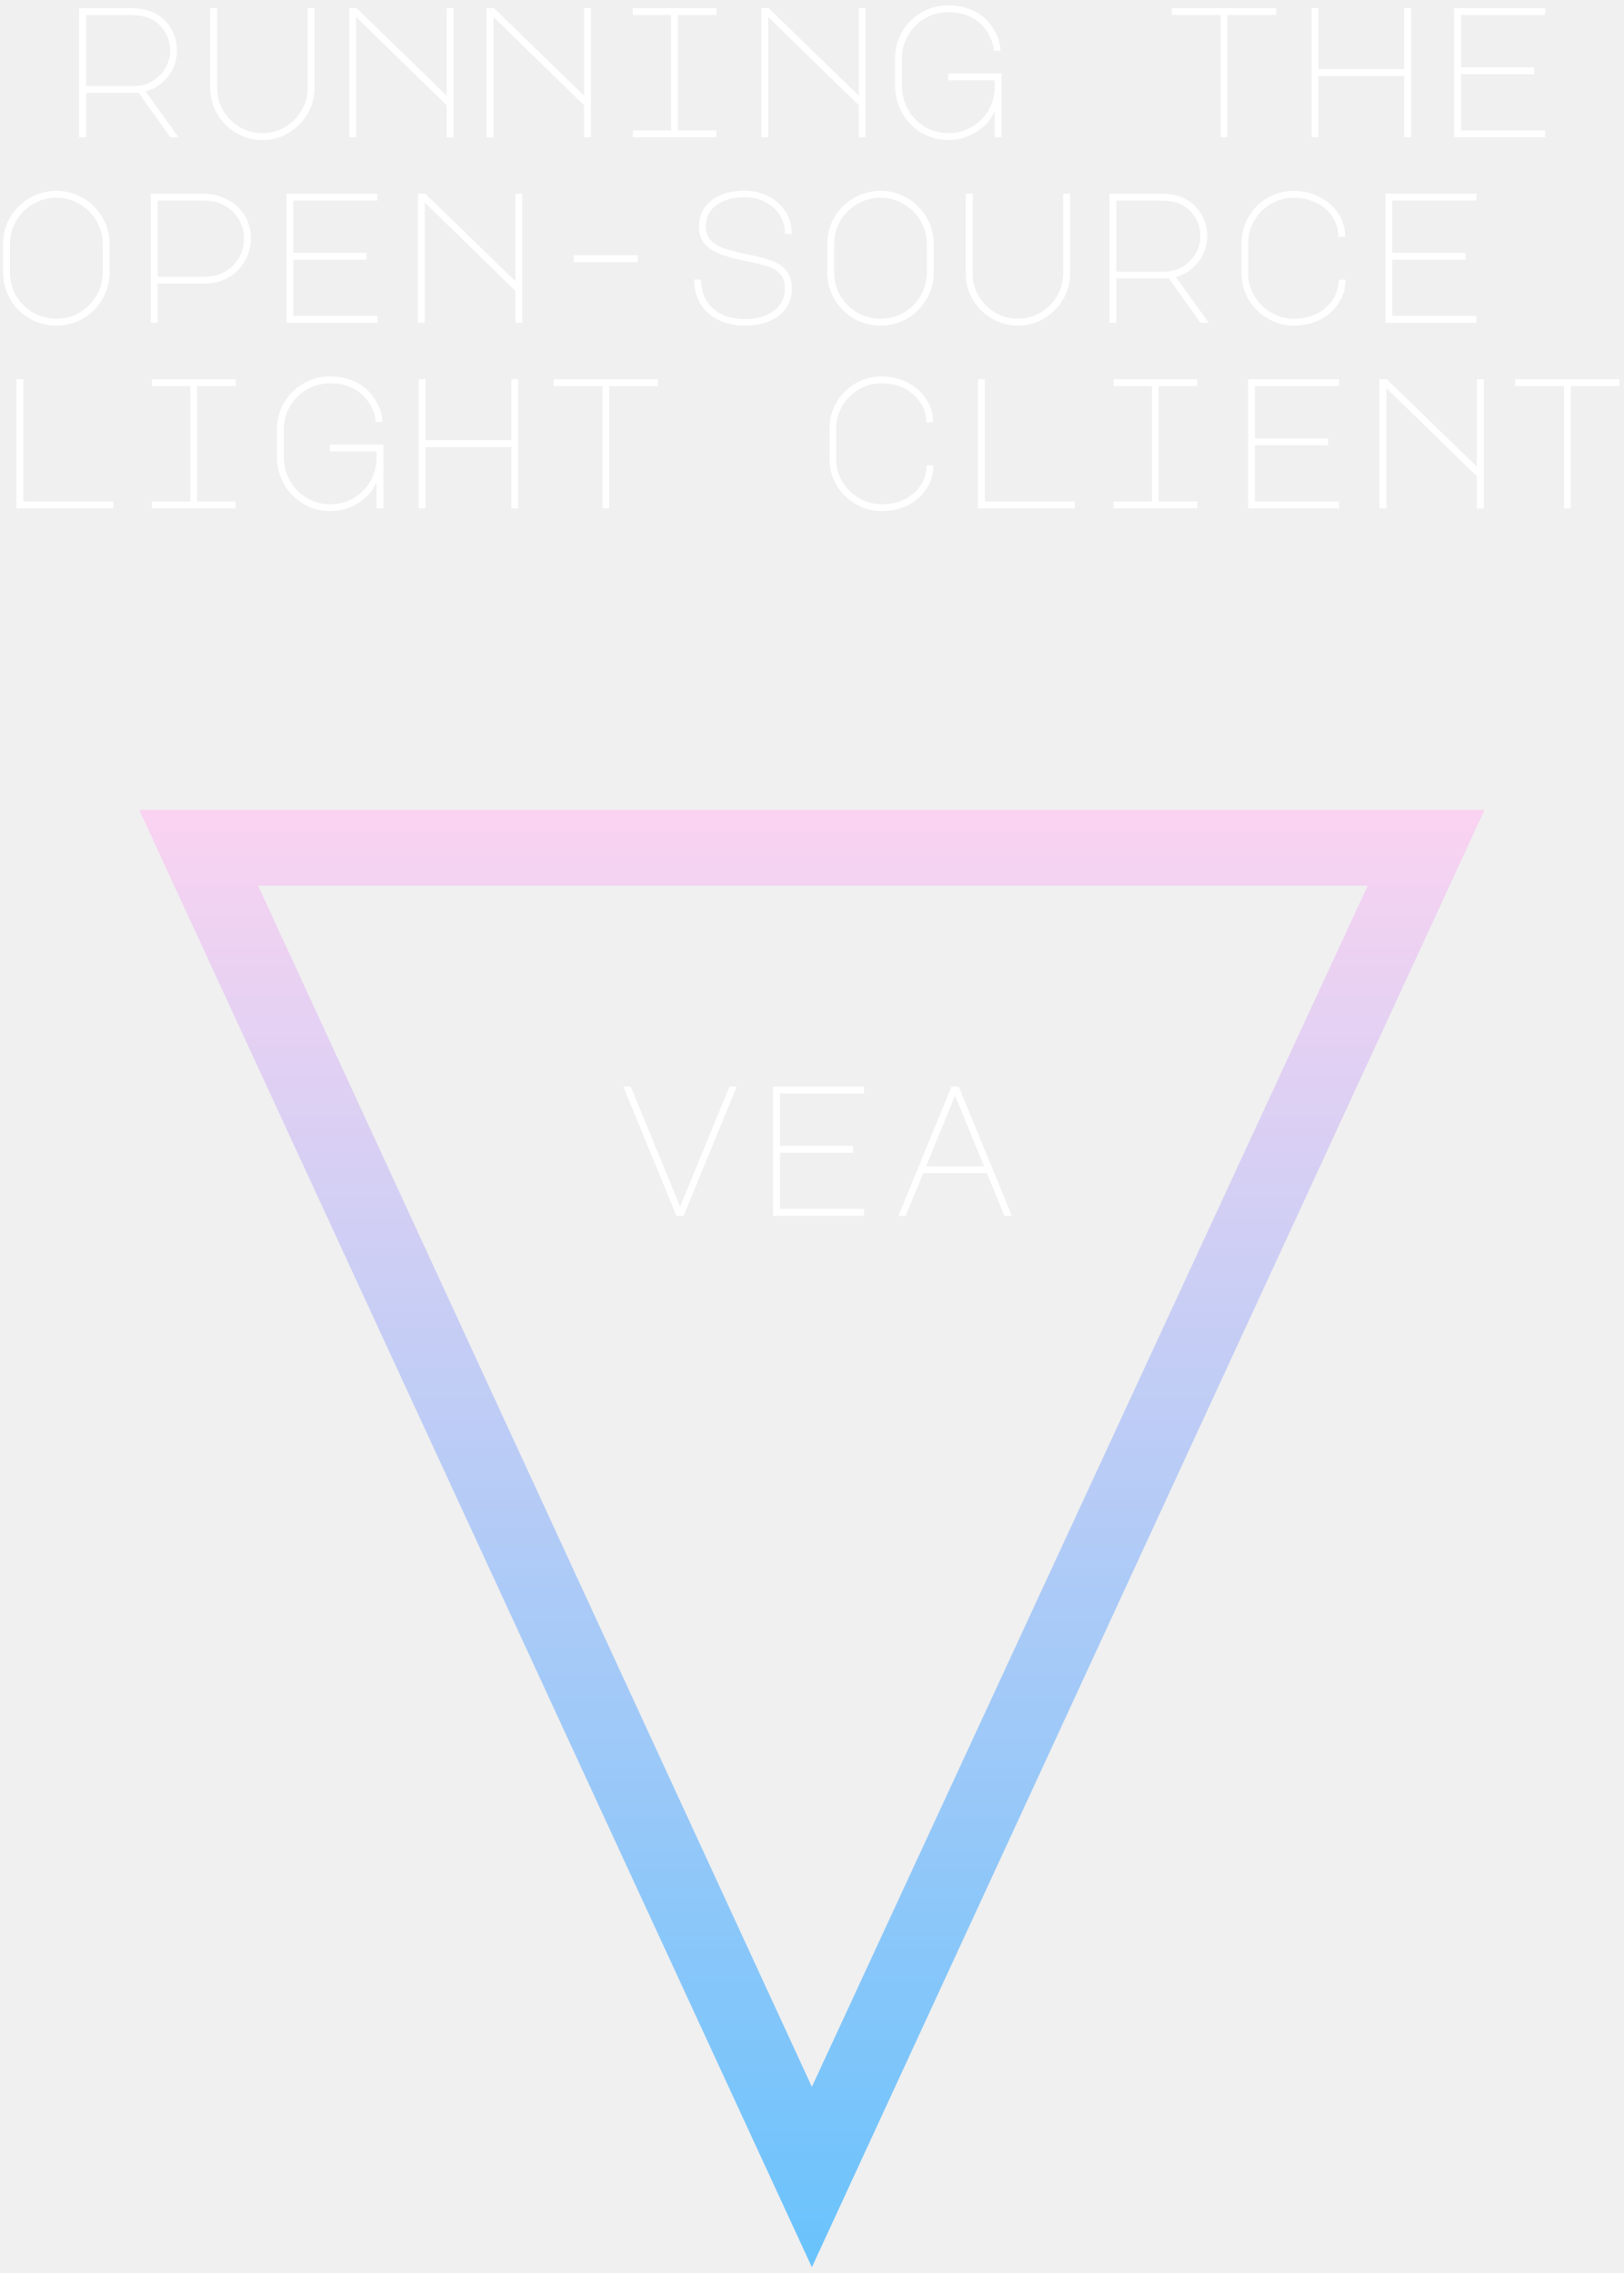
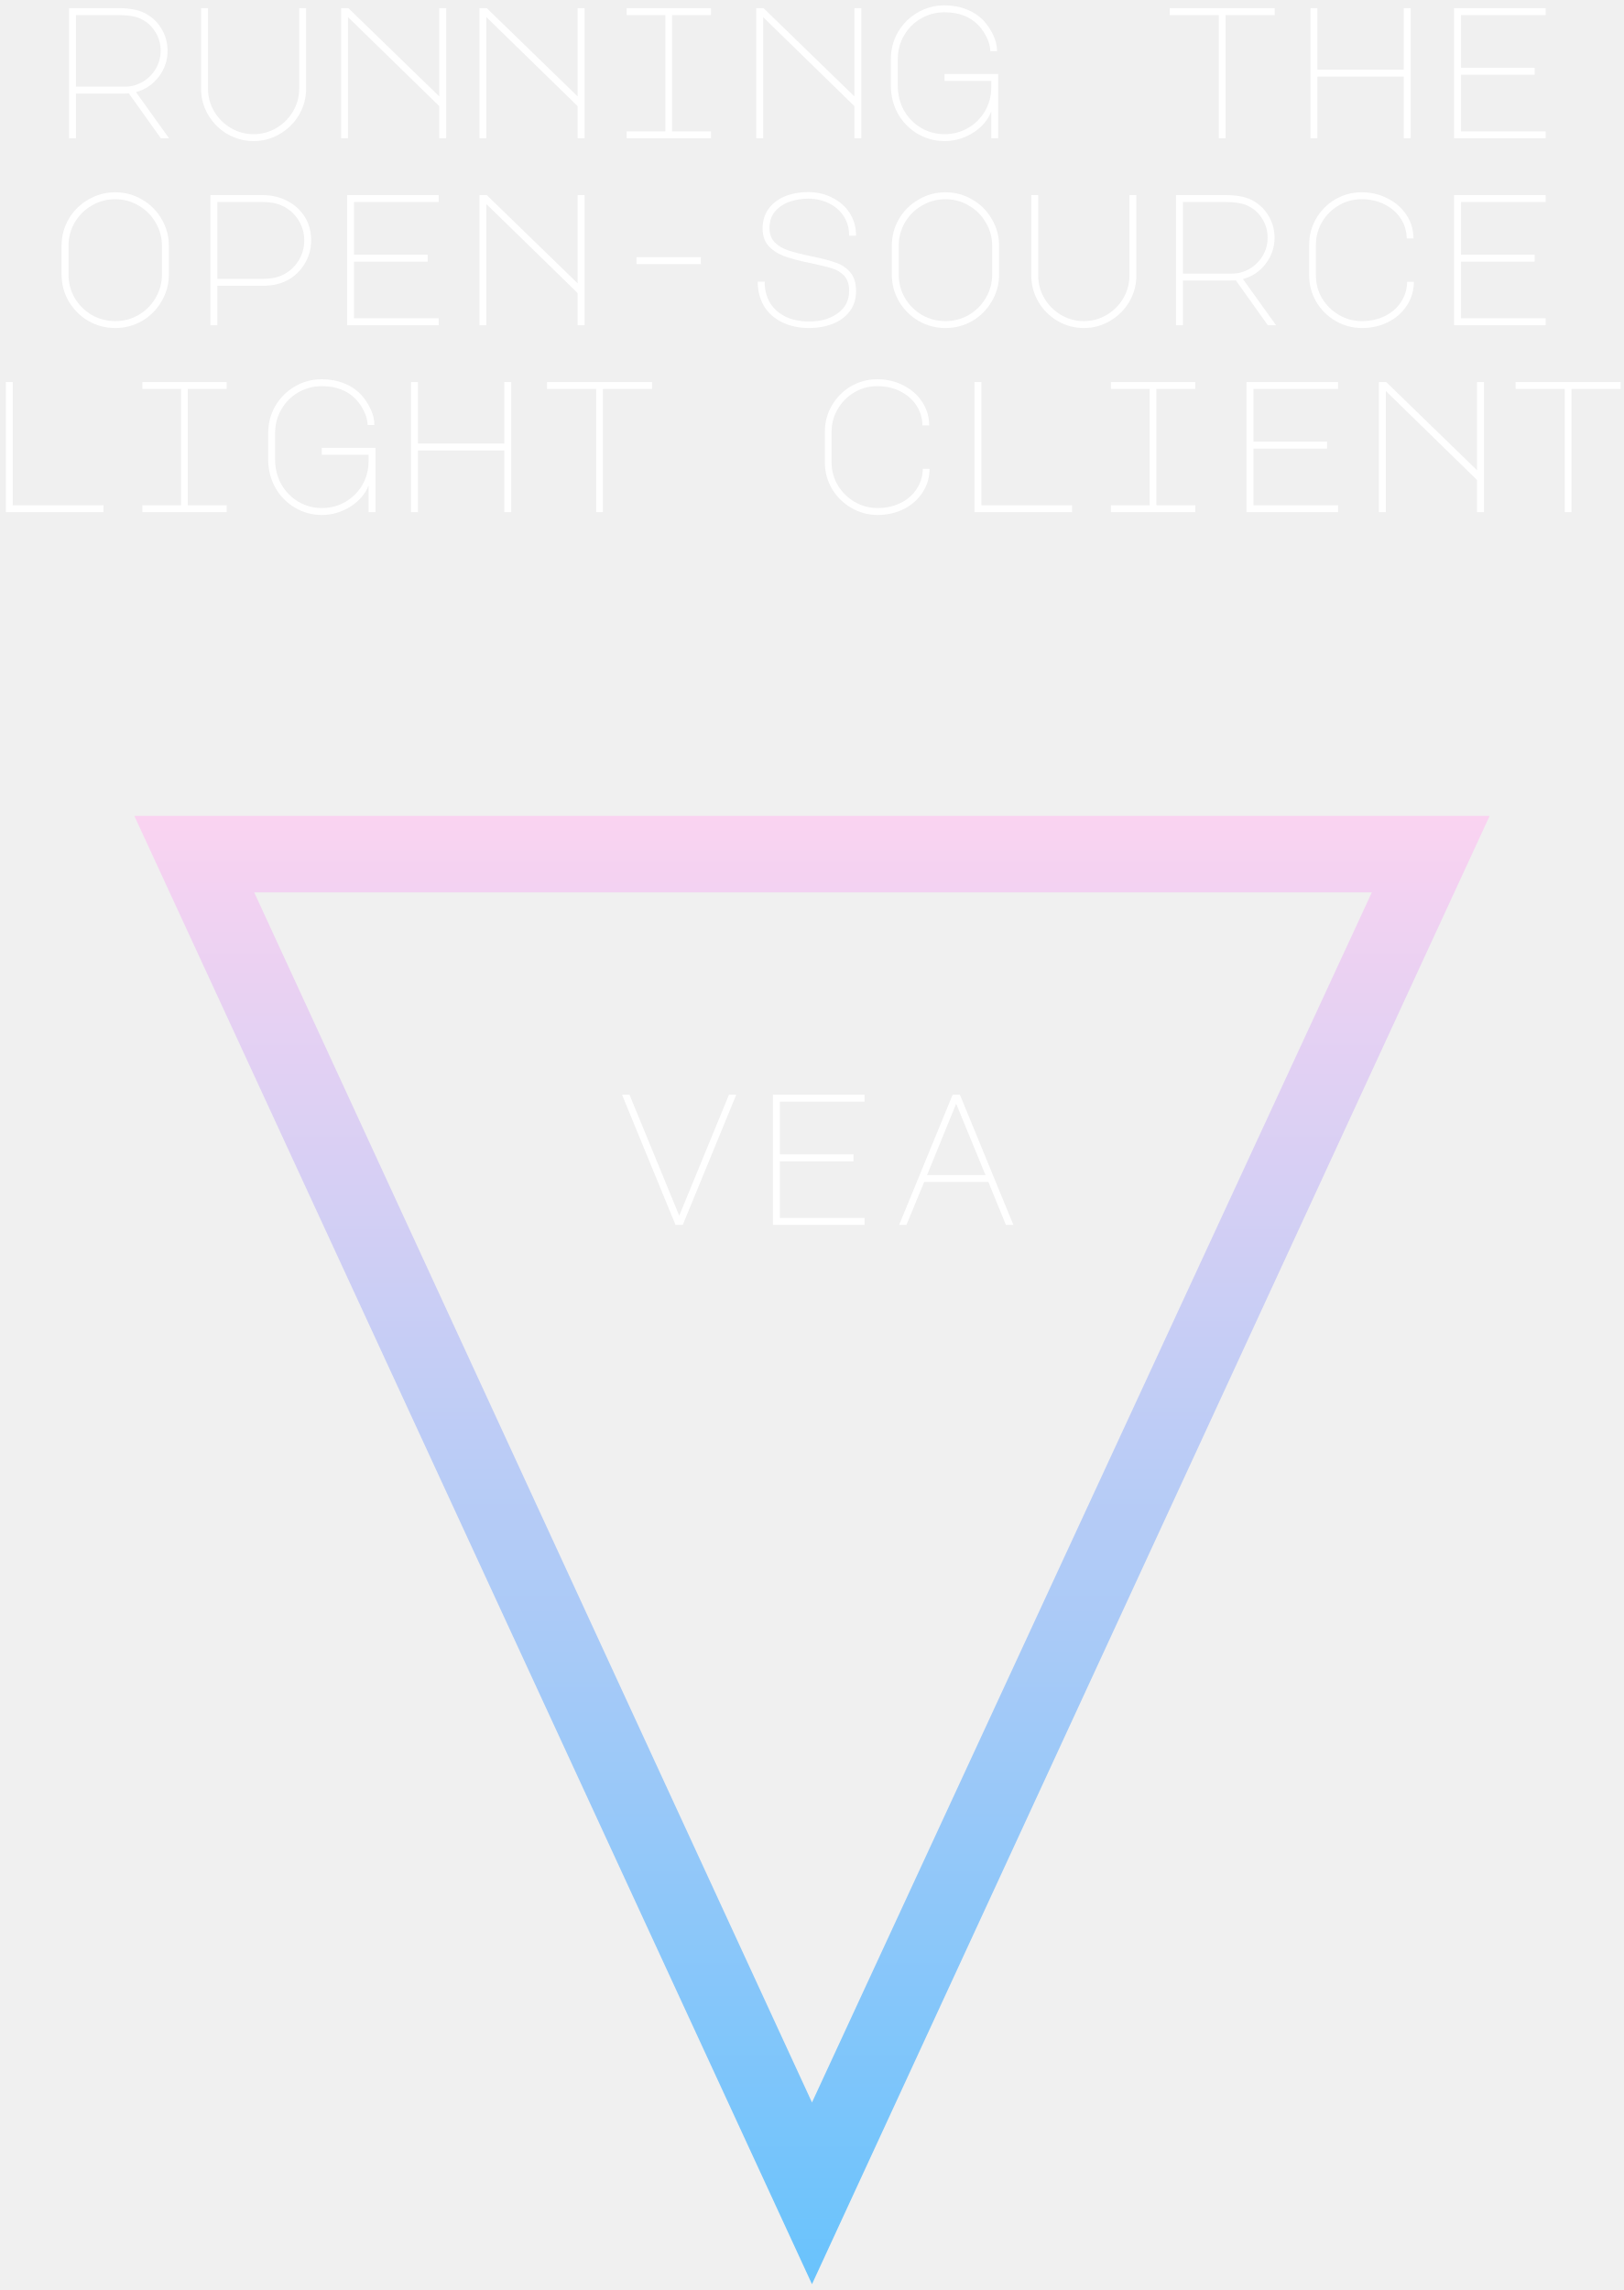
- <svg xmlns="http://www.w3.org/2000/svg" width="140" height="196" viewBox="0 0 140 196" fill="none">
-   <path d="M13.195 1.067C13.835 1.366 14.337 1.808 14.7 2.395C15.073 2.982 15.259 3.632 15.259 4.347C15.259 5.179 15.004 5.926 14.492 6.587C13.99 7.238 13.345 7.67 12.556 7.883L15.387 11.835H14.684L11.947 7.995L11.435 8.011H7.42V11.835H6.827V0.699H11.068C11.537 0.699 11.937 0.731 12.268 0.795C12.609 0.848 12.918 0.939 13.195 1.067ZM11.595 7.419C12.15 7.419 12.662 7.28 13.132 7.003C13.601 6.726 13.974 6.352 14.252 5.883C14.529 5.414 14.668 4.902 14.668 4.347C14.668 3.728 14.502 3.168 14.171 2.667C13.851 2.166 13.403 1.792 12.828 1.547C12.412 1.376 11.825 1.291 11.068 1.291H7.42V7.419H11.595Z" fill="white" />
-   <path d="M18.127 0.699H18.719V7.579C18.719 8.283 18.895 8.934 19.247 9.531C19.599 10.128 20.074 10.603 20.671 10.955C21.269 11.307 21.919 11.483 22.623 11.483C23.327 11.483 23.978 11.307 24.575 10.955C25.173 10.603 25.647 10.128 25.999 9.531C26.351 8.934 26.527 8.283 26.527 7.579V0.699H27.119V7.579C27.119 8.39 26.917 9.142 26.511 9.835C26.106 10.518 25.557 11.062 24.863 11.467C24.181 11.872 23.434 12.075 22.623 12.075C21.813 12.075 21.061 11.872 20.367 11.467C19.685 11.062 19.141 10.518 18.735 9.835C18.33 9.142 18.127 8.39 18.127 7.579V0.699Z" fill="white" />
-   <path d="M30.115 11.835V0.699H30.739L38.515 8.251V0.699H39.107V11.835H38.515V9.083L30.707 1.467V11.835H30.115Z" fill="white" />
-   <path d="M41.959 11.835V0.699H42.583L50.359 8.251V0.699H50.951V11.835H50.359V9.083L42.551 1.467V11.835H41.959Z" fill="white" />
-   <path d="M61.77 0.699V1.291H58.443V11.243H61.77V11.835H54.554V11.243H57.867V1.291H54.554V0.699H61.77Z" fill="white" />
-   <path d="M65.646 11.835V0.699H66.27L74.046 8.251V0.699H74.638V11.835H74.046V9.083L66.238 1.467V11.835H65.646Z" fill="white" />
-   <path d="M85.762 9.547C85.474 10.283 84.951 10.891 84.194 11.371C83.437 11.84 82.626 12.075 81.762 12.075C80.93 12.075 80.162 11.867 79.458 11.451C78.754 11.035 78.194 10.464 77.778 9.739C77.373 9.003 77.17 8.198 77.17 7.323V5.083C77.17 4.23 77.373 3.451 77.778 2.747C78.194 2.043 78.749 1.488 79.442 1.083C80.146 0.667 80.919 0.459 81.762 0.459C82.455 0.459 83.09 0.576 83.666 0.811C84.242 1.035 84.733 1.366 85.138 1.803C85.469 2.166 85.735 2.571 85.938 3.019C86.151 3.467 86.258 3.92 86.258 4.379H85.682C85.671 3.984 85.57 3.595 85.378 3.211C85.197 2.827 84.962 2.48 84.674 2.171C83.959 1.424 82.989 1.051 81.762 1.051C81.026 1.051 80.349 1.232 79.73 1.595C79.122 1.947 78.642 2.432 78.29 3.051C77.938 3.659 77.762 4.336 77.762 5.083V7.323C77.762 8.102 77.938 8.811 78.29 9.451C78.653 10.08 79.138 10.576 79.746 10.939C80.365 11.302 81.037 11.483 81.762 11.483C82.498 11.483 83.17 11.307 83.778 10.955C84.397 10.592 84.882 10.107 85.234 9.499C85.586 8.88 85.762 8.208 85.762 7.483V6.923H81.762V6.331H86.354V11.835H85.762V9.547Z" fill="white" />
-   <path d="M110.025 0.699V1.291H105.817V11.835H105.242V1.291H101.034V0.699H110.025Z" fill="white" />
-   <path d="M113.085 11.835V0.699H113.677V5.963H121.069V0.699H121.661V11.835H121.069V6.555H113.677V11.835H113.085Z" fill="white" />
-   <path d="M125.377 0.699H133.217V1.291H125.969V5.803H132.273V6.395H125.969V11.243H133.217V11.835H125.377V0.699Z" fill="white" />
-   <path d="M4.858 16.459C5.69 16.459 6.458 16.667 7.162 17.083C7.866 17.488 8.42 18.043 8.826 18.747C9.242 19.451 9.45 20.219 9.45 21.051V23.483C9.45 24.315 9.242 25.083 8.826 25.787C8.42 26.491 7.866 27.051 7.162 27.467C6.458 27.872 5.69 28.075 4.858 28.075C4.026 28.075 3.258 27.872 2.554 27.467C1.85 27.051 1.29 26.491 0.874 25.787C0.468 25.083 0.266 24.315 0.266 23.483V21.051C0.266 20.219 0.468 19.451 0.874 18.747C1.29 18.043 1.85 17.488 2.554 17.083C3.258 16.667 4.026 16.459 4.858 16.459ZM0.858 23.483C0.858 24.208 1.034 24.88 1.386 25.499C1.748 26.107 2.234 26.592 2.842 26.955C3.46 27.307 4.132 27.483 4.858 27.483C5.583 27.483 6.25 27.307 6.858 26.955C7.476 26.592 7.962 26.107 8.314 25.499C8.676 24.88 8.858 24.208 8.858 23.483V21.051C8.858 20.326 8.676 19.659 8.314 19.051C7.962 18.432 7.476 17.947 6.858 17.595C6.25 17.232 5.583 17.051 4.858 17.051C4.132 17.051 3.46 17.232 2.842 17.595C2.234 17.947 1.748 18.432 1.386 19.051C1.034 19.659 0.858 20.326 0.858 21.051V23.483Z" fill="white" />
-   <path d="M13.597 27.835H13.005V16.699H17.485C18.232 16.699 18.92 16.859 19.549 17.179C20.189 17.499 20.696 17.952 21.069 18.539C21.443 19.126 21.629 19.803 21.629 20.571C21.629 21.307 21.437 21.984 21.053 22.603C20.68 23.222 20.168 23.696 19.517 24.027C18.952 24.315 18.275 24.459 17.485 24.459H13.597V27.835ZM13.597 23.867H17.485C18.168 23.867 18.728 23.76 19.165 23.547C19.731 23.28 20.184 22.88 20.525 22.347C20.867 21.814 21.037 21.222 21.037 20.571C21.037 19.931 20.867 19.344 20.525 18.811C20.184 18.278 19.725 17.878 19.149 17.611C18.712 17.398 18.157 17.291 17.485 17.291H13.597V23.867Z" fill="white" />
-   <path d="M24.705 16.699H32.545V17.291H25.297V21.803H31.601V22.395H25.297V27.243H32.545V27.835H24.705V16.699Z" fill="white" />
-   <path d="M36.037 27.835V16.699H36.661L44.437 24.251V16.699H45.029V27.835H44.437V25.083L36.629 17.467V27.835H36.037Z" fill="white" />
-   <path d="M49.481 22.603V22.011H54.985V22.603H49.481Z" fill="white" />
-   <path d="M64.316 22.507C63.41 22.326 62.668 22.128 62.092 21.915C61.527 21.691 61.079 21.392 60.748 21.019C60.428 20.635 60.268 20.144 60.268 19.547C60.268 18.928 60.428 18.384 60.748 17.915C61.079 17.446 61.538 17.083 62.124 16.827C62.722 16.571 63.41 16.443 64.188 16.443C64.935 16.443 65.618 16.603 66.236 16.923C66.866 17.232 67.362 17.67 67.724 18.235C68.087 18.8 68.268 19.446 68.268 20.171H67.676C67.676 19.542 67.522 18.987 67.212 18.507C66.903 18.027 66.482 17.659 65.948 17.403C65.415 17.136 64.823 17.003 64.172 17.003C63.596 17.003 63.058 17.094 62.556 17.275C62.055 17.456 61.644 17.734 61.324 18.107C61.015 18.48 60.86 18.95 60.86 19.515C60.86 20.027 61.01 20.438 61.308 20.747C61.607 21.046 61.996 21.275 62.476 21.435C62.956 21.595 63.628 21.766 64.492 21.947C65.367 22.128 66.044 22.304 66.524 22.475C67.015 22.635 67.426 22.907 67.756 23.291C68.098 23.675 68.268 24.214 68.268 24.907C68.268 25.6 68.082 26.187 67.708 26.667C67.346 27.136 66.86 27.488 66.252 27.723C65.644 27.958 64.983 28.075 64.268 28.075C63.383 28.075 62.604 27.91 61.932 27.579C61.26 27.248 60.743 26.784 60.38 26.187C60.028 25.579 59.852 24.886 59.852 24.107H60.444C60.444 24.79 60.594 25.387 60.892 25.899C61.202 26.411 61.644 26.811 62.22 27.099C62.796 27.376 63.479 27.515 64.268 27.515C65.25 27.515 66.06 27.28 66.7 26.811C67.351 26.342 67.676 25.702 67.676 24.891C67.676 24.336 67.538 23.91 67.26 23.611C66.983 23.312 66.631 23.099 66.204 22.971C65.788 22.832 65.159 22.678 64.316 22.507Z" fill="white" />
-   <path d="M75.92 16.459C76.752 16.459 77.52 16.667 78.224 17.083C78.928 17.488 79.483 18.043 79.888 18.747C80.304 19.451 80.512 20.219 80.512 21.051V23.483C80.512 24.315 80.304 25.083 79.888 25.787C79.483 26.491 78.928 27.051 78.224 27.467C77.52 27.872 76.752 28.075 75.92 28.075C75.088 28.075 74.32 27.872 73.616 27.467C72.912 27.051 72.352 26.491 71.936 25.787C71.531 25.083 71.328 24.315 71.328 23.483V21.051C71.328 20.219 71.531 19.451 71.936 18.747C72.352 18.043 72.912 17.488 73.616 17.083C74.32 16.667 75.088 16.459 75.92 16.459ZM71.92 23.483C71.92 24.208 72.096 24.88 72.448 25.499C72.811 26.107 73.296 26.592 73.904 26.955C74.523 27.307 75.195 27.483 75.92 27.483C76.645 27.483 77.312 27.307 77.92 26.955C78.539 26.592 79.024 26.107 79.376 25.499C79.739 24.88 79.92 24.208 79.92 23.483V21.051C79.92 20.326 79.739 19.659 79.376 19.051C79.024 18.432 78.539 17.947 77.92 17.595C77.312 17.232 76.645 17.051 75.92 17.051C75.195 17.051 74.523 17.232 73.904 17.595C73.296 17.947 72.811 18.432 72.448 19.051C72.096 19.659 71.92 20.326 71.92 21.051V23.483Z" fill="white" />
-   <path d="M83.268 16.699H83.86V23.579C83.86 24.283 84.036 24.934 84.388 25.531C84.74 26.128 85.215 26.603 85.812 26.955C86.409 27.307 87.06 27.483 87.764 27.483C88.468 27.483 89.118 27.307 89.716 26.955C90.313 26.603 90.788 26.128 91.14 25.531C91.492 24.934 91.668 24.283 91.668 23.579V16.699H92.26V23.579C92.26 24.39 92.057 25.142 91.652 25.835C91.246 26.518 90.697 27.062 90.004 27.467C89.321 27.872 88.575 28.075 87.764 28.075C86.953 28.075 86.201 27.872 85.508 27.467C84.825 27.062 84.281 26.518 83.876 25.835C83.471 25.142 83.268 24.39 83.268 23.579V16.699Z" fill="white" />
-   <path d="M102.024 17.067C102.664 17.366 103.165 17.808 103.528 18.395C103.901 18.982 104.088 19.632 104.088 20.347C104.088 21.179 103.832 21.926 103.32 22.587C102.818 23.238 102.173 23.67 101.384 23.883L104.216 27.835H103.512L100.776 23.995L100.264 24.011H96.248V27.835H95.656V16.699H99.896C100.365 16.699 100.765 16.731 101.096 16.795C101.437 16.848 101.746 16.939 102.024 17.067ZM100.424 23.419C100.978 23.419 101.49 23.28 101.96 23.003C102.429 22.726 102.802 22.352 103.08 21.883C103.357 21.414 103.496 20.902 103.496 20.347C103.496 19.728 103.33 19.168 103 18.667C102.68 18.166 102.232 17.792 101.656 17.547C101.24 17.376 100.653 17.291 99.896 17.291H96.248V23.419H100.424Z" fill="white" />
-   <path d="M107.627 23.579C107.627 24.283 107.803 24.934 108.155 25.531C108.518 26.128 108.998 26.603 109.595 26.955C110.203 27.307 110.859 27.483 111.563 27.483C112.289 27.483 112.945 27.339 113.531 27.051C114.118 26.763 114.577 26.363 114.907 25.851C115.249 25.339 115.425 24.763 115.435 24.123H116.011C116.011 24.859 115.814 25.531 115.419 26.139C115.035 26.736 114.502 27.211 113.819 27.563C113.147 27.904 112.395 28.075 111.563 28.075C110.753 28.075 110.001 27.872 109.307 27.467C108.614 27.062 108.065 26.518 107.659 25.835C107.254 25.142 107.051 24.39 107.051 23.579V20.955C107.051 20.144 107.249 19.398 107.643 18.715C108.049 18.022 108.593 17.472 109.275 17.067C109.969 16.662 110.721 16.459 111.531 16.459C112.353 16.459 113.099 16.635 113.771 16.987C114.454 17.328 114.993 17.803 115.387 18.411C115.782 19.008 115.979 19.675 115.979 20.411H115.403C115.393 19.771 115.217 19.195 114.875 18.683C114.534 18.171 114.07 17.771 113.483 17.483C112.907 17.195 112.257 17.051 111.531 17.051C110.827 17.051 110.177 17.227 109.579 17.579C108.982 17.931 108.507 18.406 108.155 19.003C107.803 19.6 107.627 20.251 107.627 20.955V23.579Z" fill="white" />
-   <path d="M119.455 16.699H127.295V17.291H120.047V21.803H126.351V22.395H120.047V27.243H127.295V27.835H119.455V16.699Z" fill="white" />
-   <path d="M1.418 43.835V32.699H2.01V43.243H9.77V43.835H1.418Z" fill="white" />
-   <path d="M20.317 32.699V33.291H16.989V43.243H20.317V43.835H13.101V43.243H16.413V33.291H13.101V32.699H20.317Z" fill="white" />
-   <path d="M32.465 41.547C32.177 42.283 31.654 42.891 30.897 43.371C30.14 43.84 29.329 44.075 28.465 44.075C27.633 44.075 26.865 43.867 26.161 43.451C25.457 43.035 24.897 42.464 24.481 41.739C24.076 41.003 23.873 40.198 23.873 39.323V37.083C23.873 36.23 24.076 35.451 24.481 34.747C24.897 34.043 25.452 33.488 26.145 33.083C26.849 32.667 27.622 32.459 28.465 32.459C29.159 32.459 29.793 32.576 30.369 32.811C30.945 33.035 31.436 33.366 31.841 33.803C32.172 34.166 32.438 34.571 32.641 35.019C32.855 35.467 32.961 35.92 32.961 36.379H32.385C32.374 35.984 32.273 35.595 32.081 35.211C31.9 34.827 31.665 34.48 31.377 34.171C30.663 33.424 29.692 33.051 28.465 33.051C27.729 33.051 27.052 33.232 26.433 33.595C25.825 33.947 25.345 34.432 24.993 35.051C24.641 35.659 24.465 36.336 24.465 37.083V39.323C24.465 40.102 24.641 40.811 24.993 41.451C25.356 42.08 25.841 42.576 26.449 42.939C27.068 43.302 27.74 43.483 28.465 43.483C29.201 43.483 29.873 43.307 30.481 42.955C31.1 42.592 31.585 42.107 31.937 41.499C32.289 40.88 32.465 40.208 32.465 39.483V38.923H28.465V38.331H33.057V43.835H32.465V41.547Z" fill="white" />
-   <path d="M36.101 43.835V32.699H36.693V37.963H44.085V32.699H44.677V43.835H44.085V38.555H36.693V43.835H36.101Z" fill="white" />
-   <path d="M56.729 32.699V33.291H52.521V43.835H51.945V33.291H47.737V32.699H56.729Z" fill="white" />
-   <path d="M72.096 39.579C72.096 40.283 72.272 40.934 72.624 41.531C72.987 42.128 73.467 42.603 74.064 42.955C74.672 43.307 75.328 43.483 76.032 43.483C76.757 43.483 77.413 43.339 78 43.051C78.587 42.763 79.046 42.363 79.376 41.851C79.718 41.339 79.894 40.763 79.904 40.123H80.48C80.48 40.859 80.283 41.531 79.888 42.139C79.504 42.736 78.971 43.211 78.288 43.563C77.616 43.904 76.864 44.075 76.032 44.075C75.222 44.075 74.469 43.872 73.776 43.467C73.083 43.062 72.534 42.518 72.128 41.835C71.723 41.142 71.52 40.39 71.52 39.579V36.955C71.52 36.144 71.718 35.398 72.112 34.715C72.517 34.022 73.061 33.472 73.744 33.067C74.438 32.662 75.189 32.459 76 32.459C76.822 32.459 77.568 32.635 78.24 32.987C78.923 33.328 79.462 33.803 79.856 34.411C80.251 35.008 80.448 35.675 80.448 36.411H79.872C79.862 35.771 79.686 35.195 79.344 34.683C79.003 34.171 78.539 33.771 77.952 33.483C77.376 33.195 76.725 33.051 76 33.051C75.296 33.051 74.645 33.227 74.048 33.579C73.451 33.931 72.976 34.406 72.624 35.003C72.272 35.6 72.096 36.251 72.096 36.955V39.579Z" fill="white" />
-   <path d="M84.324 43.835V32.699H84.916V43.243H92.676V43.835H84.324Z" fill="white" />
-   <path d="M103.224 32.699V33.291H99.896V43.243H103.224V43.835H96.008V43.243H99.32V33.291H96.008V32.699H103.224Z" fill="white" />
-   <path d="M107.611 32.699H115.451V33.291H108.203V37.803H114.507V38.395H108.203V43.243H115.451V43.835H107.611V32.699Z" fill="white" />
-   <path d="M118.943 43.835V32.699H119.567L127.343 40.251V32.699H127.935V43.835H127.343V41.083L119.535 33.467V43.835H118.943Z" fill="white" />
-   <path d="M139.635 32.699V33.291H135.427V43.835H134.851V33.291H130.643V32.699H139.635Z" fill="white" />
-   <path d="M12 69.835H128L70 195.502L12 69.835ZM70 179.948L117.921 76.375H22.256L70 179.948Z" fill="url(#paint0_linear_226_43)" />
-   <path d="M54.383 93.699L58.639 104.051L62.895 93.699H63.519L58.943 104.835H58.319L53.743 93.699H54.383Z" fill="white" />
-   <path d="M66.658 93.699H74.498V94.291H67.25V98.803H73.554V99.395H67.25V104.243H74.498V104.835H66.658V93.699Z" fill="white" />
-   <path d="M82.038 93.699H82.662L87.238 104.835H86.598L85.094 101.155H79.606L78.086 104.835H77.462L82.038 93.699ZM79.846 100.579H84.854L82.342 94.467L79.846 100.579Z" fill="white" />
+ <svg xmlns="http://www.w3.org/2000/svg" width="139" height="196" viewBox="0 0 139 196" fill="none">
+   <path d="M12.278 1.067C12.918 1.366 13.419 1.808 13.782 2.395C14.155 2.982 14.342 3.632 14.342 4.347C14.342 5.179 14.086 5.926 13.574 6.587C13.072 7.238 12.427 7.67 11.638 7.883L14.47 11.835H13.766L11.03 7.995L10.518 8.011H6.502V11.835H5.91V0.699H10.15C10.619 0.699 11.019 0.731 11.35 0.795C11.691 0.848 12.001 0.939 12.278 1.067ZM10.678 7.419C11.232 7.419 11.745 7.28 12.214 7.003C12.683 6.726 13.056 6.352 13.334 5.883C13.611 5.414 13.75 4.902 13.75 4.347C13.75 3.728 13.585 3.168 13.254 2.667C12.934 2.166 12.486 1.792 11.91 1.547C11.494 1.376 10.907 1.291 10.15 1.291H6.502V7.419H10.678Z" fill="white" />
+   <path d="M17.21 0.699H17.802V7.579C17.802 8.283 17.978 8.934 18.33 9.531C18.682 10.128 19.156 10.603 19.754 10.955C20.351 11.307 21.002 11.483 21.706 11.483C22.41 11.483 23.06 11.307 23.658 10.955C24.255 10.603 24.73 10.128 25.082 9.531C25.434 8.934 25.61 8.283 25.61 7.579V0.699H26.202V7.579C26.202 8.39 25.999 9.142 25.594 9.835C25.188 10.518 24.639 11.062 23.946 11.467C23.263 11.872 22.516 12.075 21.706 12.075C20.895 12.075 20.143 11.872 19.45 11.467C18.767 11.062 18.223 10.518 17.818 9.835C17.412 9.142 17.21 8.39 17.21 7.579V0.699Z" fill="white" />
+   <path d="M29.197 11.835V0.699H29.821L37.597 8.251V0.699H38.189V11.835H37.597V9.083L29.789 1.467V11.835H29.197Z" fill="white" />
+   <path d="M41.041 11.835V0.699H41.665L49.441 8.251V0.699H50.033V11.835H49.441V9.083L41.633 1.467V11.835H41.041Z" fill="white" />
+   <path d="M60.853 0.699V1.291H57.525V11.243H60.853V11.835H53.637V11.243H56.949V1.291H53.637V0.699H60.853Z" fill="white" />
+   <path d="M64.729 11.835V0.699H65.353L73.129 8.251V0.699H73.721V11.835H73.129V9.083L65.321 1.467V11.835H64.729Z" fill="white" />
+   <path d="M84.844 9.547C84.556 10.283 84.034 10.891 83.276 11.371C82.519 11.84 81.708 12.075 80.844 12.075C80.012 12.075 79.244 11.867 78.54 11.451C77.836 11.035 77.276 10.464 76.86 9.739C76.455 9.003 76.252 8.198 76.252 7.323V5.083C76.252 4.23 76.455 3.451 76.86 2.747C77.276 2.043 77.831 1.488 78.524 1.083C79.228 0.667 80.002 0.459 80.844 0.459C81.538 0.459 82.172 0.576 82.748 0.811C83.324 1.035 83.815 1.366 84.22 1.803C84.551 2.166 84.818 2.571 85.02 3.019C85.234 3.467 85.34 3.92 85.34 4.379H84.764C84.754 3.984 84.652 3.595 84.46 3.211C84.279 2.827 84.044 2.48 83.756 2.171C83.042 1.424 82.071 1.051 80.844 1.051C80.108 1.051 79.431 1.232 78.812 1.595C78.204 1.947 77.724 2.432 77.372 3.051C77.02 3.659 76.844 4.336 76.844 5.083V7.323C76.844 8.102 77.02 8.811 77.372 9.451C77.735 10.08 78.22 10.576 78.828 10.939C79.447 11.302 80.119 11.483 80.844 11.483C81.58 11.483 82.252 11.307 82.86 10.955C83.479 10.592 83.964 10.107 84.316 9.499C84.668 8.88 84.844 8.208 84.844 7.483V6.923H80.844V6.331H85.436V11.835H84.844V9.547Z" fill="white" />
+   <path d="M109.108 0.699V1.291H104.9V11.835H104.324V1.291H100.116V0.699H109.108Z" fill="white" />
+   <path d="M112.168 11.835V0.699H112.76V5.963H120.152V0.699H120.744V11.835H120.152V6.555H112.76V11.835H112.168Z" fill="white" />
+   <path d="M124.459 0.699H132.299V1.291H125.051V5.803H131.355V6.395H125.051V11.243H132.299V11.835H124.459V0.699Z" fill="white" />
+   <path d="M9.862 16.459C10.694 16.459 11.462 16.667 12.166 17.083C12.87 17.488 13.425 18.043 13.83 18.747C14.246 19.451 14.454 20.219 14.454 21.051V23.483C14.454 24.315 14.246 25.083 13.83 25.787C13.425 26.491 12.87 27.051 12.166 27.467C11.462 27.872 10.694 28.075 9.862 28.075C9.03 28.075 8.262 27.872 7.558 27.467C6.854 27.051 6.294 26.491 5.878 25.787C5.473 25.083 5.27 24.315 5.27 23.483V21.051C5.27 20.219 5.473 19.451 5.878 18.747C6.294 18.043 6.854 17.488 7.558 17.083C8.262 16.667 9.03 16.459 9.862 16.459ZM5.862 23.483C5.862 24.208 6.038 24.88 6.39 25.499C6.753 26.107 7.238 26.592 7.846 26.955C8.465 27.307 9.137 27.483 9.862 27.483C10.587 27.483 11.254 27.307 11.862 26.955C12.48 26.592 12.966 26.107 13.318 25.499C13.681 24.88 13.862 24.208 13.862 23.483V21.051C13.862 20.326 13.681 19.659 13.318 19.051C12.966 18.432 12.48 17.947 11.862 17.595C11.254 17.232 10.587 17.051 9.862 17.051C9.137 17.051 8.465 17.232 7.846 17.595C7.238 17.947 6.753 18.432 6.39 19.051C6.038 19.659 5.862 20.326 5.862 21.051V23.483Z" fill="white" />
+   <path d="M18.602 27.835H18.01V16.699H22.49C23.236 16.699 23.924 16.859 24.554 17.179C25.194 17.499 25.7 17.952 26.074 18.539C26.447 19.126 26.634 19.803 26.634 20.571C26.634 21.307 26.442 21.984 26.058 22.603C25.684 23.222 25.172 23.696 24.522 24.027C23.956 24.315 23.279 24.459 22.49 24.459H18.602V27.835ZM18.602 23.867H22.49C23.172 23.867 23.732 23.76 24.17 23.547C24.735 23.28 25.188 22.88 25.53 22.347C25.871 21.814 26.042 21.222 26.042 20.571C26.042 19.931 25.871 19.344 25.53 18.811C25.188 18.278 24.73 17.878 24.154 17.611C23.716 17.398 23.162 17.291 22.49 17.291H18.602V23.867Z" fill="white" />
+   <path d="M29.709 16.699H37.549V17.291H30.301V21.803H36.605V22.395H30.301V27.243H37.549V27.835H29.709V16.699Z" fill="white" />
+   <path d="M41.041 27.835V16.699H41.665L49.441 24.251V16.699H50.033V27.835H49.441V25.083L41.633 17.467V27.835H41.041Z" fill="white" />
+   <path d="M54.485 22.603V22.011H59.989V22.603H54.485Z" fill="white" />
+   <path d="M69.321 22.507C68.414 22.326 67.673 22.128 67.097 21.915C66.531 21.691 66.083 21.392 65.753 21.019C65.433 20.635 65.273 20.144 65.273 19.547C65.273 18.928 65.433 18.384 65.753 17.915C66.083 17.446 66.542 17.083 67.129 16.827C67.726 16.571 68.414 16.443 69.193 16.443C69.939 16.443 70.622 16.603 71.241 16.923C71.87 17.232 72.366 17.67 72.729 18.235C73.091 18.8 73.273 19.446 73.273 20.171H72.681C72.681 19.542 72.526 18.987 72.217 18.507C71.907 18.027 71.486 17.659 70.953 17.403C70.419 17.136 69.827 17.003 69.177 17.003C68.601 17.003 68.062 17.094 67.561 17.275C67.059 17.456 66.649 17.734 66.329 18.107C66.019 18.48 65.865 18.95 65.865 19.515C65.865 20.027 66.014 20.438 66.313 20.747C66.611 21.046 67.001 21.275 67.481 21.435C67.961 21.595 68.633 21.766 69.497 21.947C70.371 22.128 71.049 22.304 71.529 22.475C72.019 22.635 72.43 22.907 72.761 23.291C73.102 23.675 73.273 24.214 73.273 24.907C73.273 25.6 73.086 26.187 72.713 26.667C72.35 27.136 71.865 27.488 71.257 27.723C70.649 27.958 69.987 28.075 69.273 28.075C68.387 28.075 67.609 27.91 66.937 27.579C66.265 27.248 65.747 26.784 65.385 26.187C65.033 25.579 64.857 24.886 64.857 24.107H65.449C65.449 24.79 65.598 25.387 65.897 25.899C66.206 26.411 66.649 26.811 67.225 27.099C67.801 27.376 68.483 27.515 69.273 27.515C70.254 27.515 71.065 27.28 71.705 26.811C72.355 26.342 72.681 25.702 72.681 24.891C72.681 24.336 72.542 23.91 72.265 23.611C71.987 23.312 71.635 23.099 71.209 22.971C70.793 22.832 70.163 22.678 69.321 22.507Z" fill="white" />
+   <path d="M80.924 16.459C81.756 16.459 82.524 16.667 83.228 17.083C83.932 17.488 84.487 18.043 84.892 18.747C85.308 19.451 85.516 20.219 85.516 21.051V23.483C85.516 24.315 85.308 25.083 84.892 25.787C84.487 26.491 83.932 27.051 83.228 27.467C82.524 27.872 81.756 28.075 80.924 28.075C80.092 28.075 79.324 27.872 78.62 27.467C77.916 27.051 77.356 26.491 76.94 25.787C76.535 25.083 76.332 24.315 76.332 23.483V21.051C76.332 20.219 76.535 19.451 76.94 18.747C77.356 18.043 77.916 17.488 78.62 17.083C79.324 16.667 80.092 16.459 80.924 16.459ZM76.924 23.483C76.924 24.208 77.1 24.88 77.452 25.499C77.815 26.107 78.3 26.592 78.908 26.955C79.527 27.307 80.199 27.483 80.924 27.483C81.65 27.483 82.316 27.307 82.924 26.955C83.543 26.592 84.028 26.107 84.38 25.499C84.743 24.88 84.924 24.208 84.924 23.483V21.051C84.924 20.326 84.743 19.659 84.38 19.051C84.028 18.432 83.543 17.947 82.924 17.595C82.316 17.232 81.65 17.051 80.924 17.051C80.199 17.051 79.527 17.232 78.908 17.595C78.3 17.947 77.815 18.432 77.452 19.051C77.1 19.659 76.924 20.326 76.924 21.051V23.483Z" fill="white" />
+   <path d="M88.272 16.699H88.864V23.579C88.864 24.283 89.04 24.934 89.392 25.531C89.744 26.128 90.219 26.603 90.816 26.955C91.413 27.307 92.064 27.483 92.768 27.483C93.472 27.483 94.123 27.307 94.72 26.955C95.317 26.603 95.792 26.128 96.144 25.531C96.496 24.934 96.672 24.283 96.672 23.579V16.699H97.264V23.579C97.264 24.39 97.061 25.142 96.656 25.835C96.251 26.518 95.701 27.062 95.008 27.467C94.326 27.872 93.579 28.075 92.768 28.075C91.957 28.075 91.206 27.872 90.512 27.467C89.829 27.062 89.285 26.518 88.88 25.835C88.475 25.142 88.272 24.39 88.272 23.579V16.699Z" fill="white" />
+   <path d="M107.028 17.067C107.668 17.366 108.169 17.808 108.532 18.395C108.905 18.982 109.092 19.632 109.092 20.347C109.092 21.179 108.836 21.926 108.324 22.587C107.823 23.238 107.177 23.67 106.388 23.883L109.22 27.835H108.516L105.78 23.995L105.268 24.011H101.252V27.835H100.66V16.699H104.9C105.369 16.699 105.769 16.731 106.1 16.795C106.441 16.848 106.751 16.939 107.028 17.067ZM105.428 23.419C105.983 23.419 106.495 23.28 106.964 23.003C107.433 22.726 107.807 22.352 108.084 21.883C108.361 21.414 108.5 20.902 108.5 20.347C108.5 19.728 108.335 19.168 108.004 18.667C107.684 18.166 107.236 17.792 106.66 17.547C106.244 17.376 105.657 17.291 104.9 17.291H101.252V23.419H105.428Z" fill="white" />
+   <path d="M112.632 23.579C112.632 24.283 112.808 24.934 113.16 25.531C113.522 26.128 114.002 26.603 114.6 26.955C115.208 27.307 115.864 27.483 116.568 27.483C117.293 27.483 117.949 27.339 118.536 27.051C119.122 26.763 119.581 26.363 119.912 25.851C120.253 25.339 120.429 24.763 120.44 24.123H121.016C121.016 24.859 120.818 25.531 120.424 26.139C120.04 26.736 119.506 27.211 118.824 27.563C118.152 27.904 117.4 28.075 116.568 28.075C115.757 28.075 115.005 27.872 114.312 27.467C113.618 27.062 113.069 26.518 112.664 25.835C112.258 25.142 112.056 24.39 112.056 23.579V20.955C112.056 20.144 112.253 19.398 112.648 18.715C113.053 18.022 113.597 17.472 114.28 17.067C114.973 16.662 115.725 16.459 116.536 16.459C117.357 16.459 118.104 16.635 118.776 16.987C119.458 17.328 119.997 17.803 120.392 18.411C120.786 19.008 120.984 19.675 120.984 20.411H120.408C120.397 19.771 120.221 19.195 119.88 18.683C119.538 18.171 119.074 17.771 118.488 17.483C117.912 17.195 117.261 17.051 116.536 17.051C115.832 17.051 115.181 17.227 114.584 17.579C113.986 17.931 113.512 18.406 113.16 19.003C112.808 19.6 112.632 20.251 112.632 20.955V23.579Z" fill="white" />
+   <path d="M124.459 16.699H132.299V17.291H125.051V21.803H131.355V22.395H125.051V27.243H132.299V27.835H124.459V16.699Z" fill="white" />
+   <path d="M0.5 43.835V32.699H1.092V43.243H8.852V43.835H0.5Z" fill="white" />
+   <path d="M19.4 32.699V33.291H16.072V43.243H19.4V43.835H12.184V43.243H15.496V33.291H12.184V32.699H19.4Z" fill="white" />
+   <path d="M31.547 41.547C31.259 42.283 30.737 42.891 29.98 43.371C29.222 43.84 28.412 44.075 27.547 44.075C26.715 44.075 25.948 43.867 25.244 43.451C24.54 43.035 23.98 42.464 23.564 41.739C23.158 41.003 22.956 40.198 22.956 39.323V37.083C22.956 36.23 23.158 35.451 23.564 34.747C23.98 34.043 24.534 33.488 25.227 33.083C25.931 32.667 26.705 32.459 27.547 32.459C28.241 32.459 28.875 32.576 29.451 32.811C30.027 33.035 30.518 33.366 30.924 33.803C31.254 34.166 31.521 34.571 31.724 35.019C31.937 35.467 32.044 35.92 32.044 36.379H31.468C31.457 35.984 31.355 35.595 31.163 35.211C30.982 34.827 30.747 34.48 30.459 34.171C29.745 33.424 28.774 33.051 27.547 33.051C26.811 33.051 26.134 33.232 25.515 33.595C24.907 33.947 24.427 34.432 24.076 35.051C23.724 35.659 23.547 36.336 23.547 37.083V39.323C23.547 40.102 23.724 40.811 24.076 41.451C24.438 42.08 24.924 42.576 25.532 42.939C26.15 43.302 26.822 43.483 27.547 43.483C28.284 43.483 28.956 43.307 29.564 42.955C30.182 42.592 30.668 42.107 31.02 41.499C31.372 40.88 31.547 40.208 31.547 39.483V38.923H27.547V38.331H32.139V43.835H31.547V41.547Z" fill="white" />
+   <path d="M35.183 43.835V32.699H35.775V37.963H43.167V32.699H43.759V43.835H43.167V38.555H35.775V43.835H35.183Z" fill="white" />
+   <path d="M55.811 32.699V33.291H51.603V43.835H51.027V33.291H46.819V32.699H55.811Z" fill="white" />
+   <path d="M71.178 39.579C71.178 40.283 71.355 40.934 71.707 41.531C72.069 42.128 72.549 42.603 73.147 42.955C73.754 43.307 74.41 43.483 75.115 43.483C75.84 43.483 76.496 43.339 77.082 43.051C77.669 42.763 78.128 42.363 78.459 41.851C78.8 41.339 78.976 40.763 78.987 40.123H79.562C79.562 40.859 79.365 41.531 78.971 42.139C78.587 42.736 78.053 43.211 77.371 43.563C76.698 43.904 75.947 44.075 75.115 44.075C74.304 44.075 73.552 43.872 72.859 43.467C72.165 43.062 71.616 42.518 71.21 41.835C70.805 41.142 70.603 40.39 70.603 39.579V36.955C70.603 36.144 70.8 35.398 71.195 34.715C71.6 34.022 72.144 33.472 72.826 33.067C73.52 32.662 74.272 32.459 75.082 32.459C75.904 32.459 76.65 32.635 77.323 32.987C78.005 33.328 78.544 33.803 78.939 34.411C79.333 35.008 79.531 35.675 79.531 36.411H78.954C78.944 35.771 78.768 35.195 78.427 34.683C78.085 34.171 77.621 33.771 77.034 33.483C76.459 33.195 75.808 33.051 75.082 33.051C74.379 33.051 73.728 33.227 73.13 33.579C72.533 33.931 72.058 34.406 71.707 35.003C71.355 35.6 71.178 36.251 71.178 36.955V39.579Z" fill="white" />
+   <path d="M83.406 43.835V32.699H83.998V43.243H91.758V43.835H83.406Z" fill="white" />
+   <path d="M102.306 32.699V33.291H98.978V43.243H102.306V43.835H95.09V43.243H98.402V33.291H95.09V32.699H102.306Z" fill="white" />
+   <path d="M106.694 32.699H114.534V33.291H107.286V37.803H113.59V38.395H107.286V43.243H114.534V43.835H106.694V32.699Z" fill="white" />
+   <path d="M118.025 43.835V32.699H118.649L126.425 40.251V32.699H127.017V43.835H126.425V41.083L118.618 33.467V43.835H118.025Z" fill="white" />
+   <path d="M138.717 32.699V33.291H134.509V43.835H133.933V33.291H129.725V32.699H138.717Z" fill="white" />
+   <path d="M11.5 69.835H127.5L69.5 195.502L11.5 69.835ZM69.5 179.948L117.421 76.375H21.756L69.5 179.948Z" fill="url(#paint0_linear_244_38)" />
+   <path d="M53.882 93.699L58.138 104.051L62.394 93.699H63.018L58.442 104.835H57.818L53.242 93.699H53.882Z" fill="white" />
+   <path d="M66.158 93.699H73.998V94.291H66.75V98.803H73.054V99.395H66.75V104.243H73.998V104.835H66.158V93.699Z" fill="white" />
+   <path d="M81.538 93.699H82.162L86.738 104.835H86.098L84.594 101.155H79.106L77.586 104.835H76.962L81.538 93.699ZM79.346 100.579H84.354L81.842 94.467L79.346 100.579Z" fill="white" />
  <defs>
-     <linearGradient id="paint0_linear_226_43" x1="70" y1="69.835" x2="70" y2="195.502" gradientUnits="userSpaceOnUse">
+     <linearGradient id="paint0_linear_244_38" x1="69.5" y1="69.835" x2="69.5" y2="195.502" gradientUnits="userSpaceOnUse">
      <stop stop-color="#FAD3F1" />
      <stop offset="1" stop-color="#69C3FC" />
    </linearGradient>
  </defs>
</svg>
